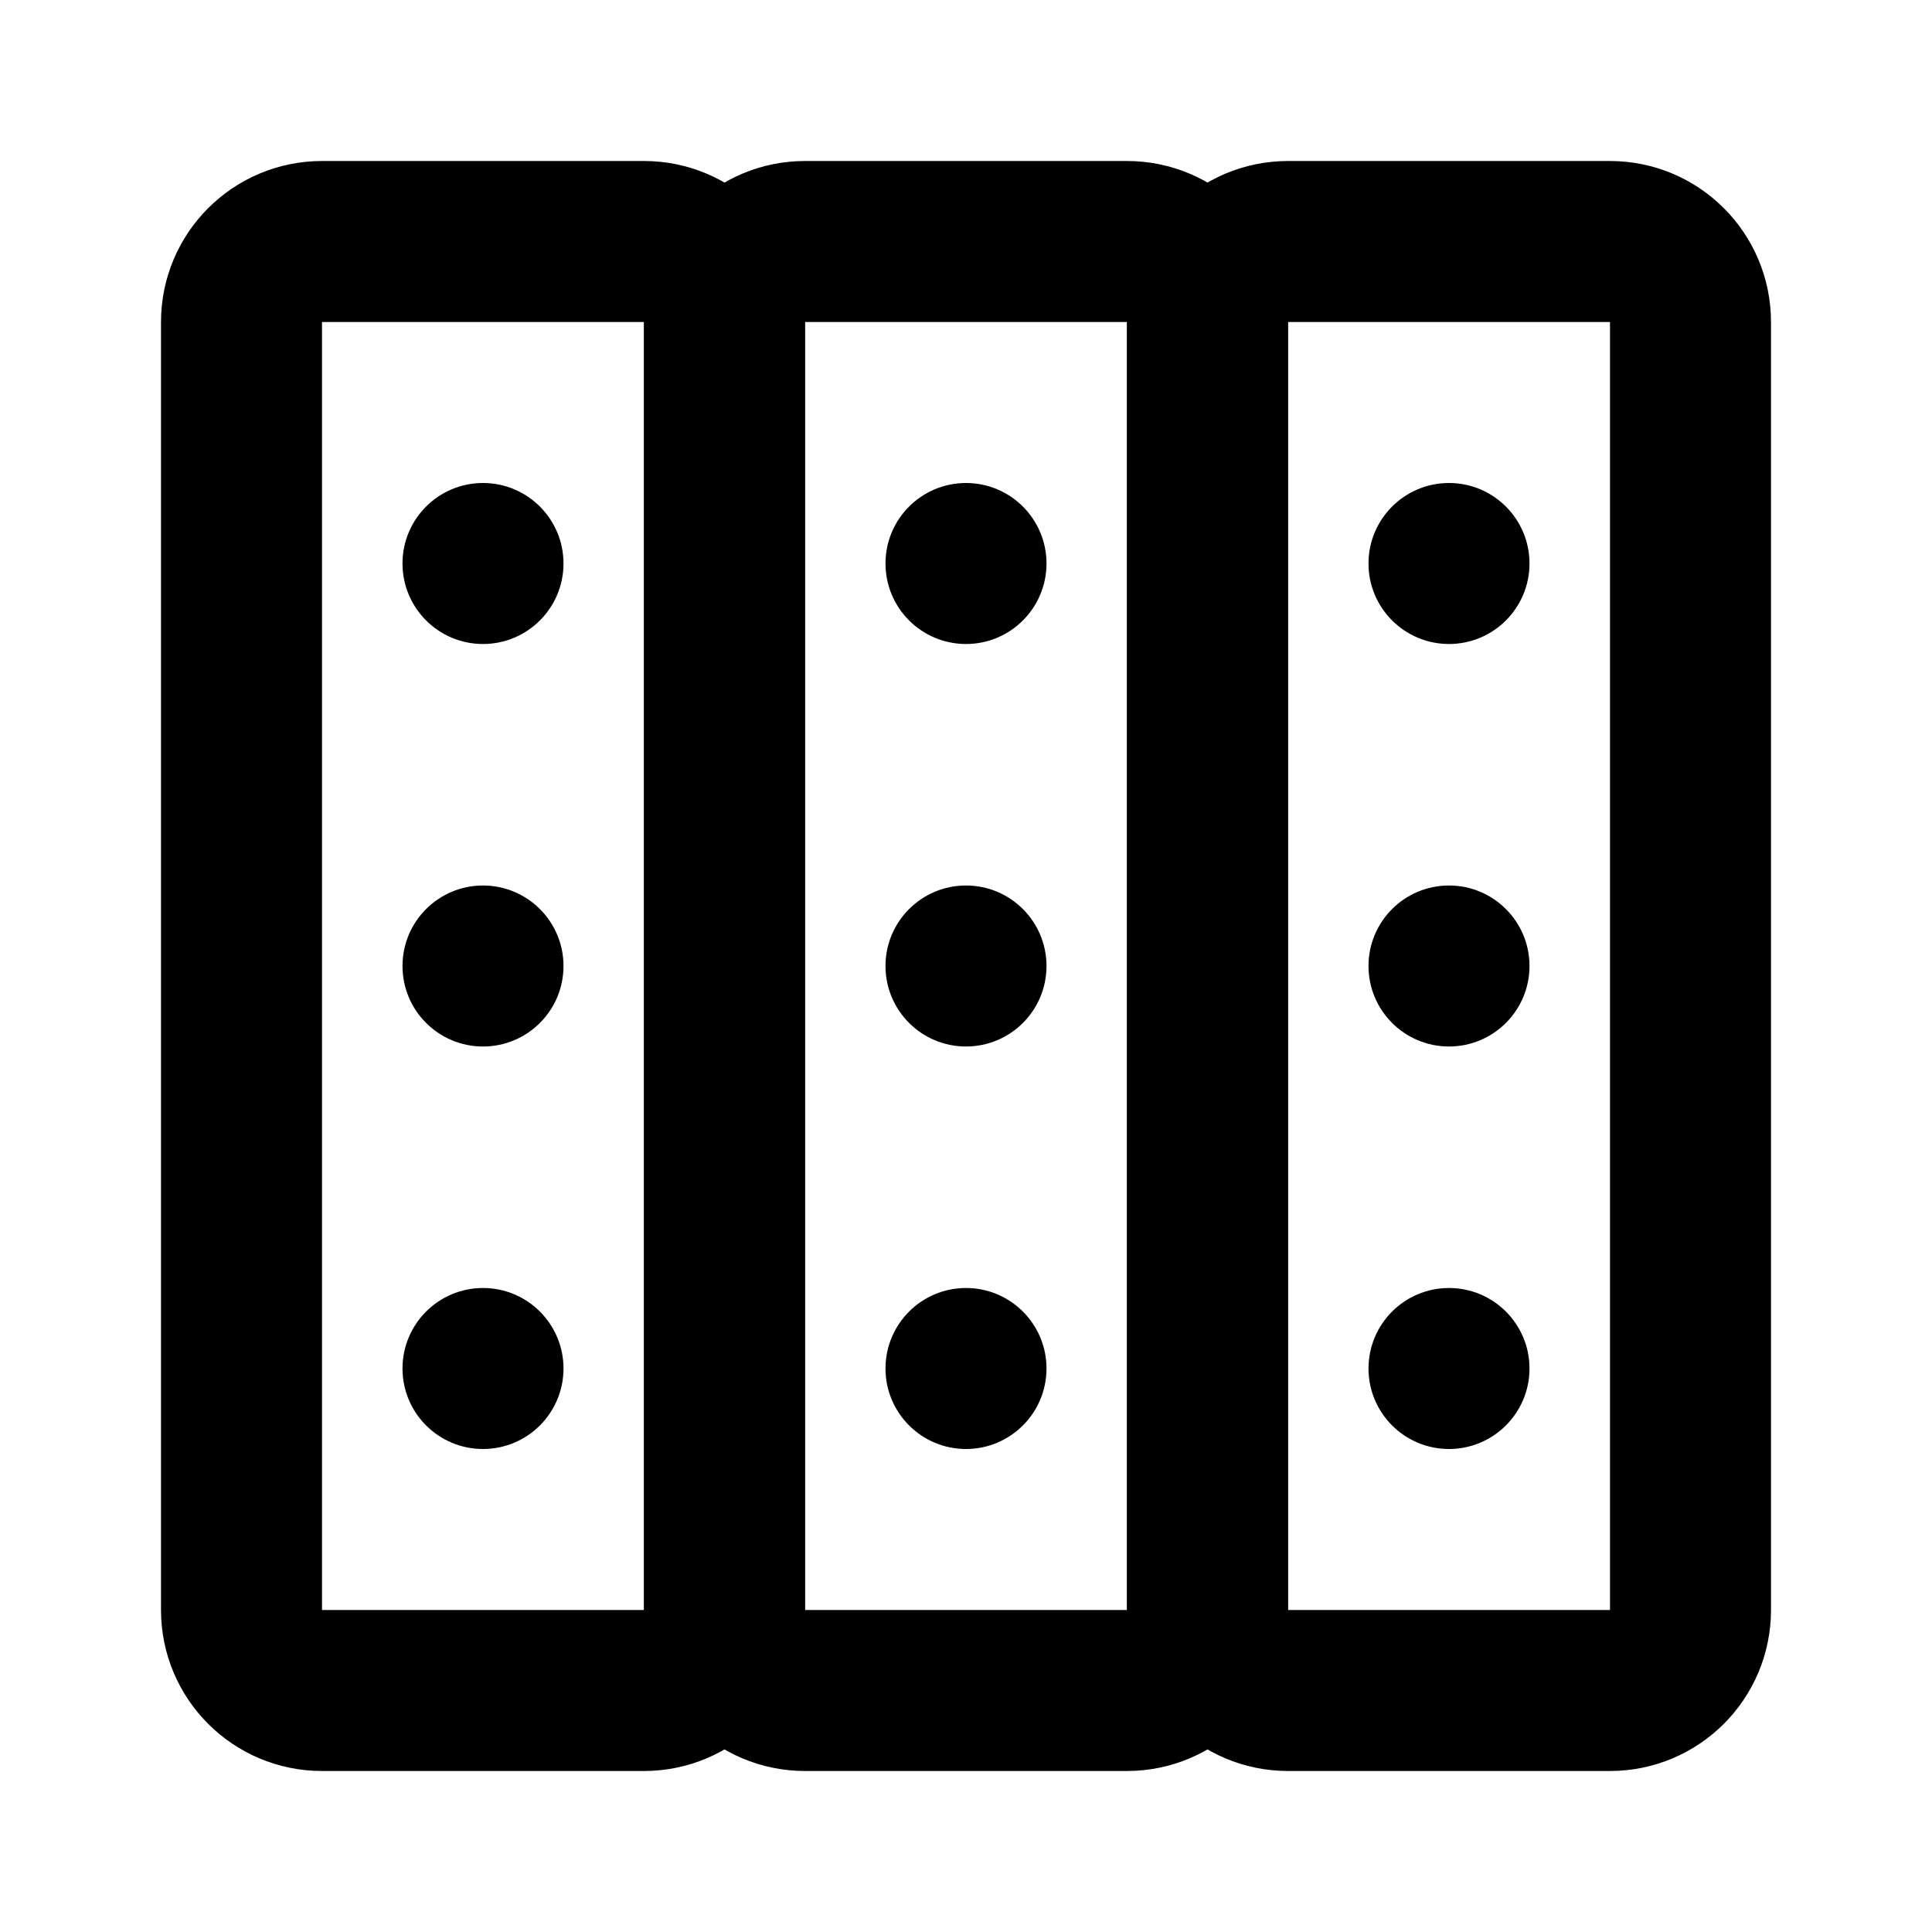
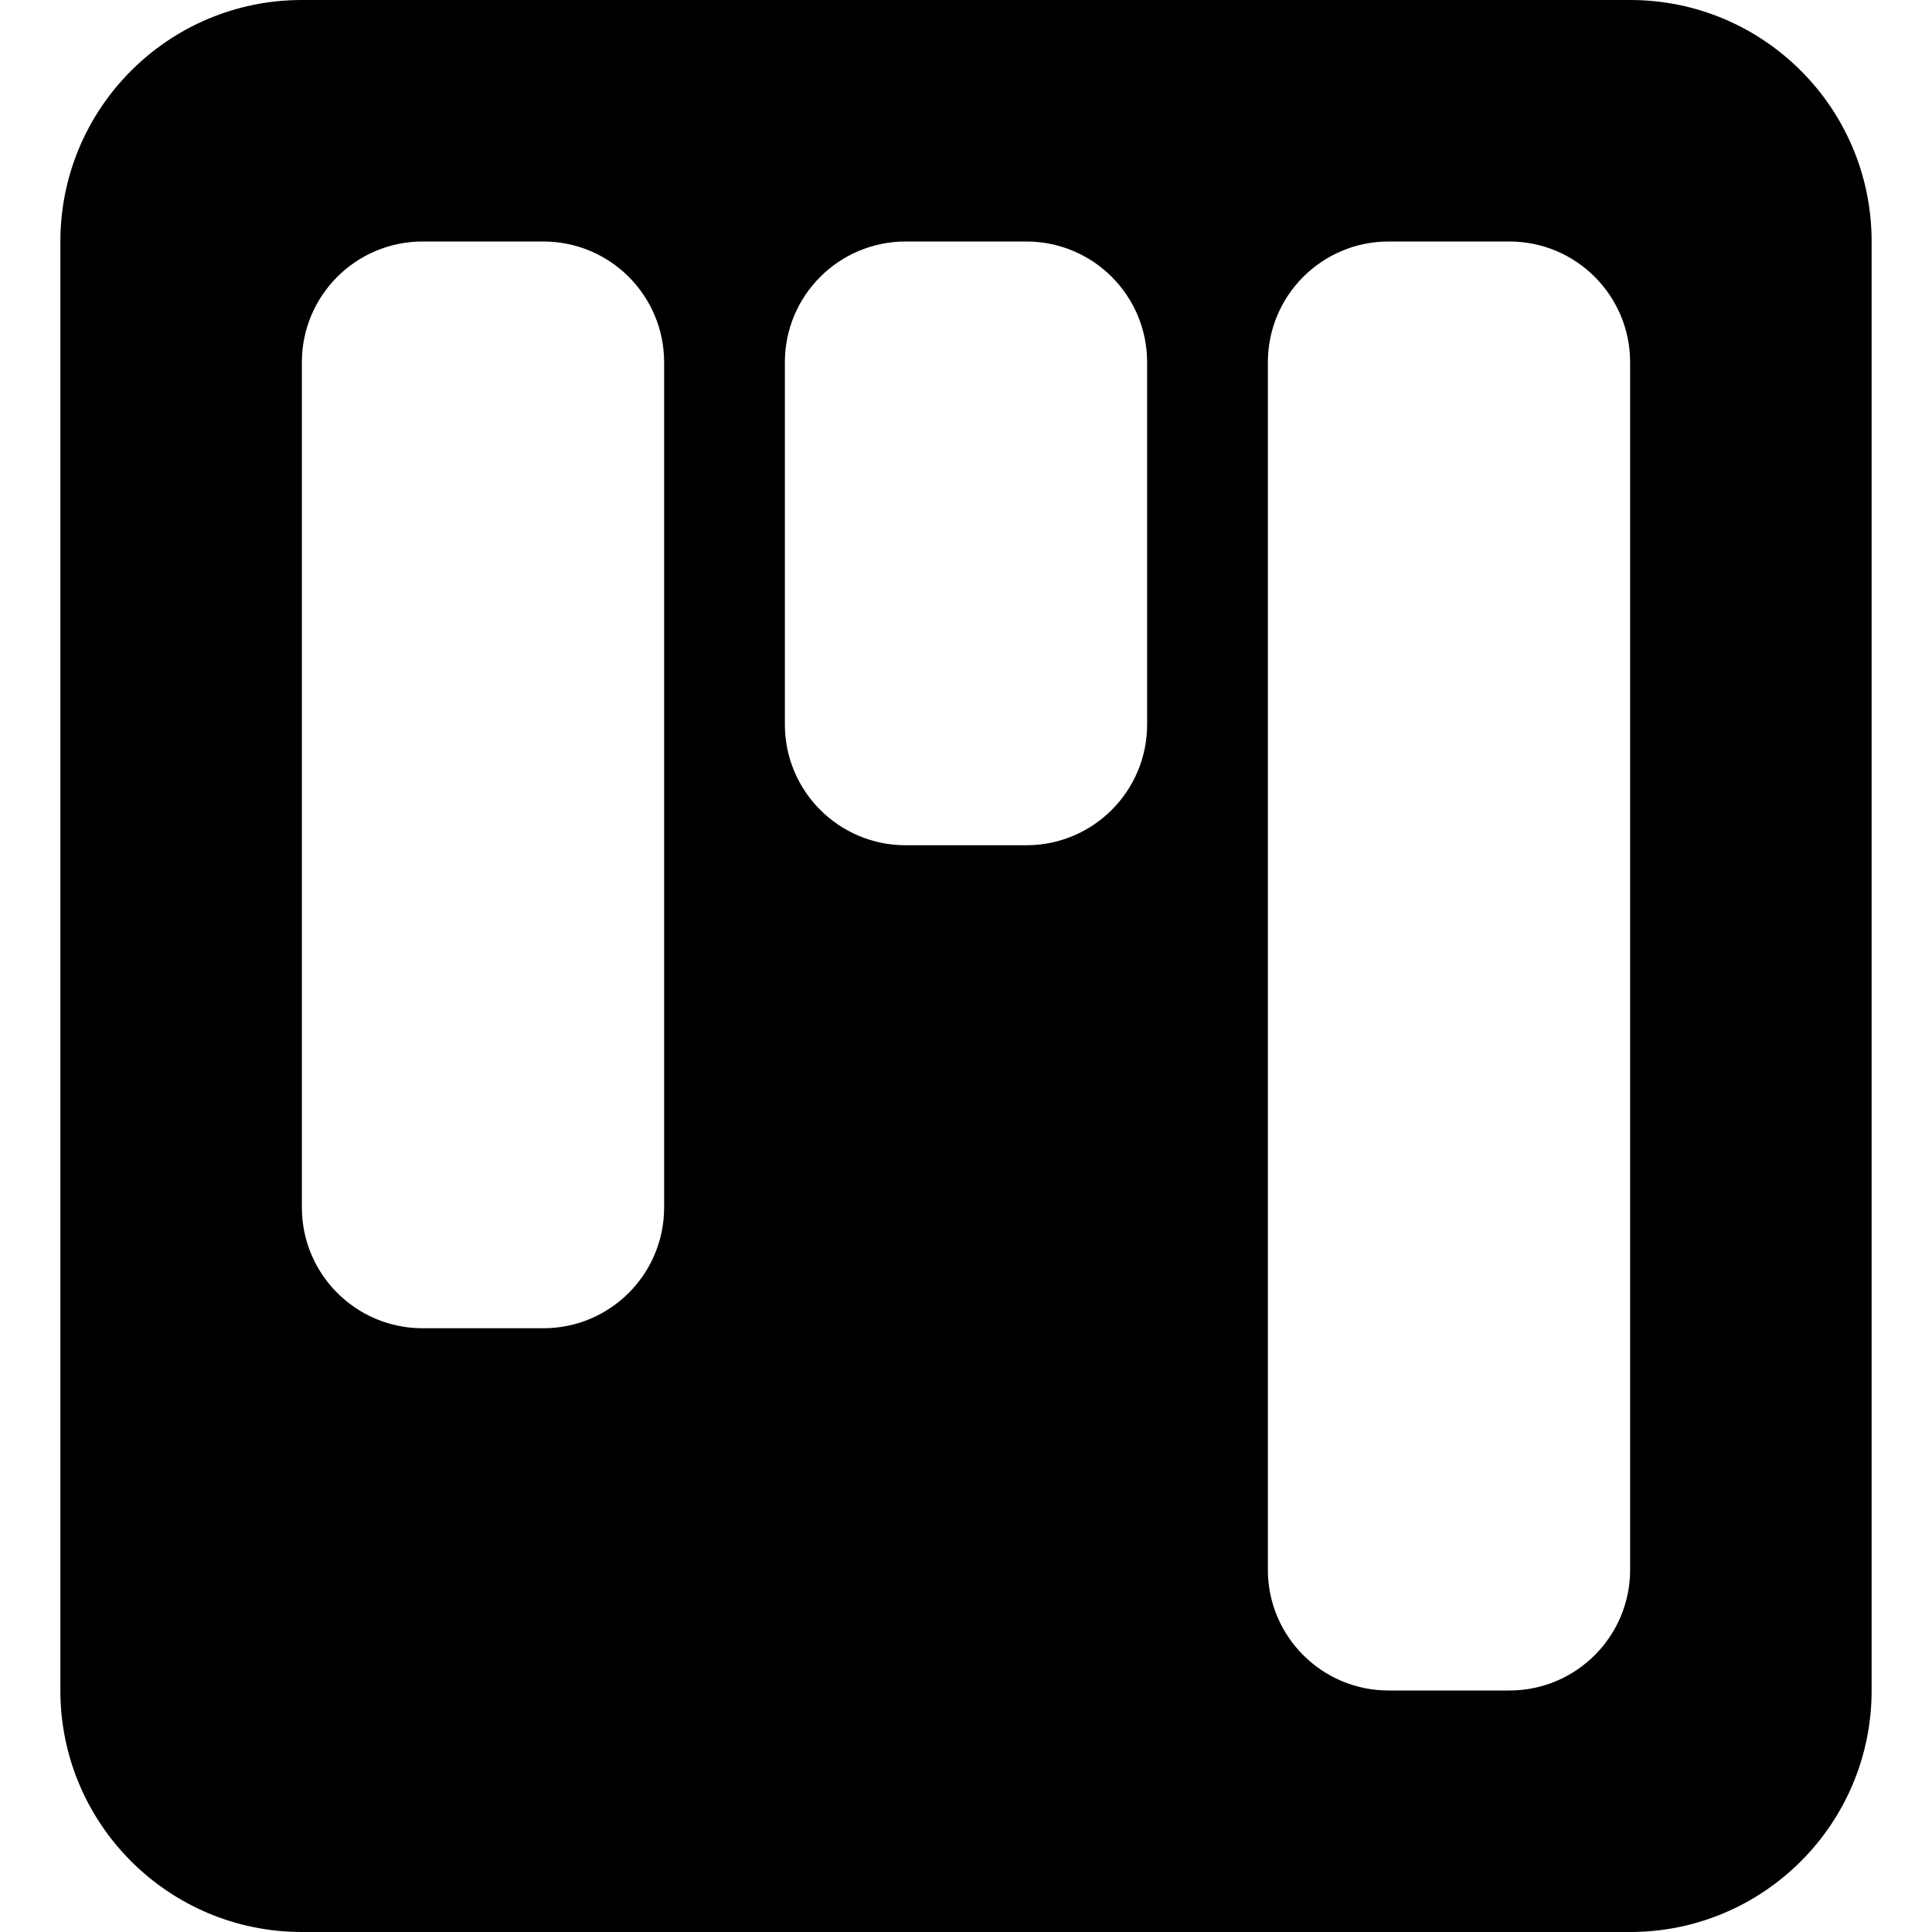
- <svg xmlns="http://www.w3.org/2000/svg" width="24" height="24" viewBox="0 0 24 24" fill="none">
-   <rect x="3" y="3" width="6" height="18" rx="1" stroke="currentColor" stroke-width="2" fill="none" />
-   <rect x="9" y="3" width="6" height="18" rx="1" stroke="currentColor" stroke-width="2" fill="none" />
-   <rect x="15" y="3" width="6" height="18" rx="1" stroke="currentColor" stroke-width="2" fill="none" />
-   <circle cx="6" cy="7" r="1" fill="currentColor" />
-   <circle cx="12" cy="7" r="1" fill="currentColor" />
-   <circle cx="18" cy="7" r="1" fill="currentColor" />
-   <circle cx="6" cy="12" r="1" fill="currentColor" />
-   <circle cx="12" cy="12" r="1" fill="currentColor" />
-   <circle cx="18" cy="12" r="1" fill="currentColor" />
-   <circle cx="6" cy="17" r="1" fill="currentColor" />
-   <circle cx="12" cy="17" r="1" fill="currentColor" />
-   <circle cx="18" cy="17" r="1" fill="currentColor" />
+ <svg xmlns="http://www.w3.org/2000/svg" width="800px" height="800px" viewBox="0 0 16 16" fill="#000000" class="bi bi-kanban-fill">
+   <path d="M2.5 0a2 2 0 0 0-2 2v12a2 2 0 0 0 2 2h11a2 2 0 0 0 2-2V2a2 2 0 0 0-2-2h-11zm5 2h1a1 1 0 0 1 1 1v3a1 1 0 0 1-1 1h-1a1 1 0 0 1-1-1V3a1 1 0 0 1 1-1zm-5 1a1 1 0 0 1 1-1h1a1 1 0 0 1 1 1v7a1 1 0 0 1-1 1h-1a1 1 0 0 1-1-1V3zm9-1h1a1 1 0 0 1 1 1v10a1 1 0 0 1-1 1h-1a1 1 0 0 1-1-1V3a1 1 0 0 1 1-1z" />
</svg>
